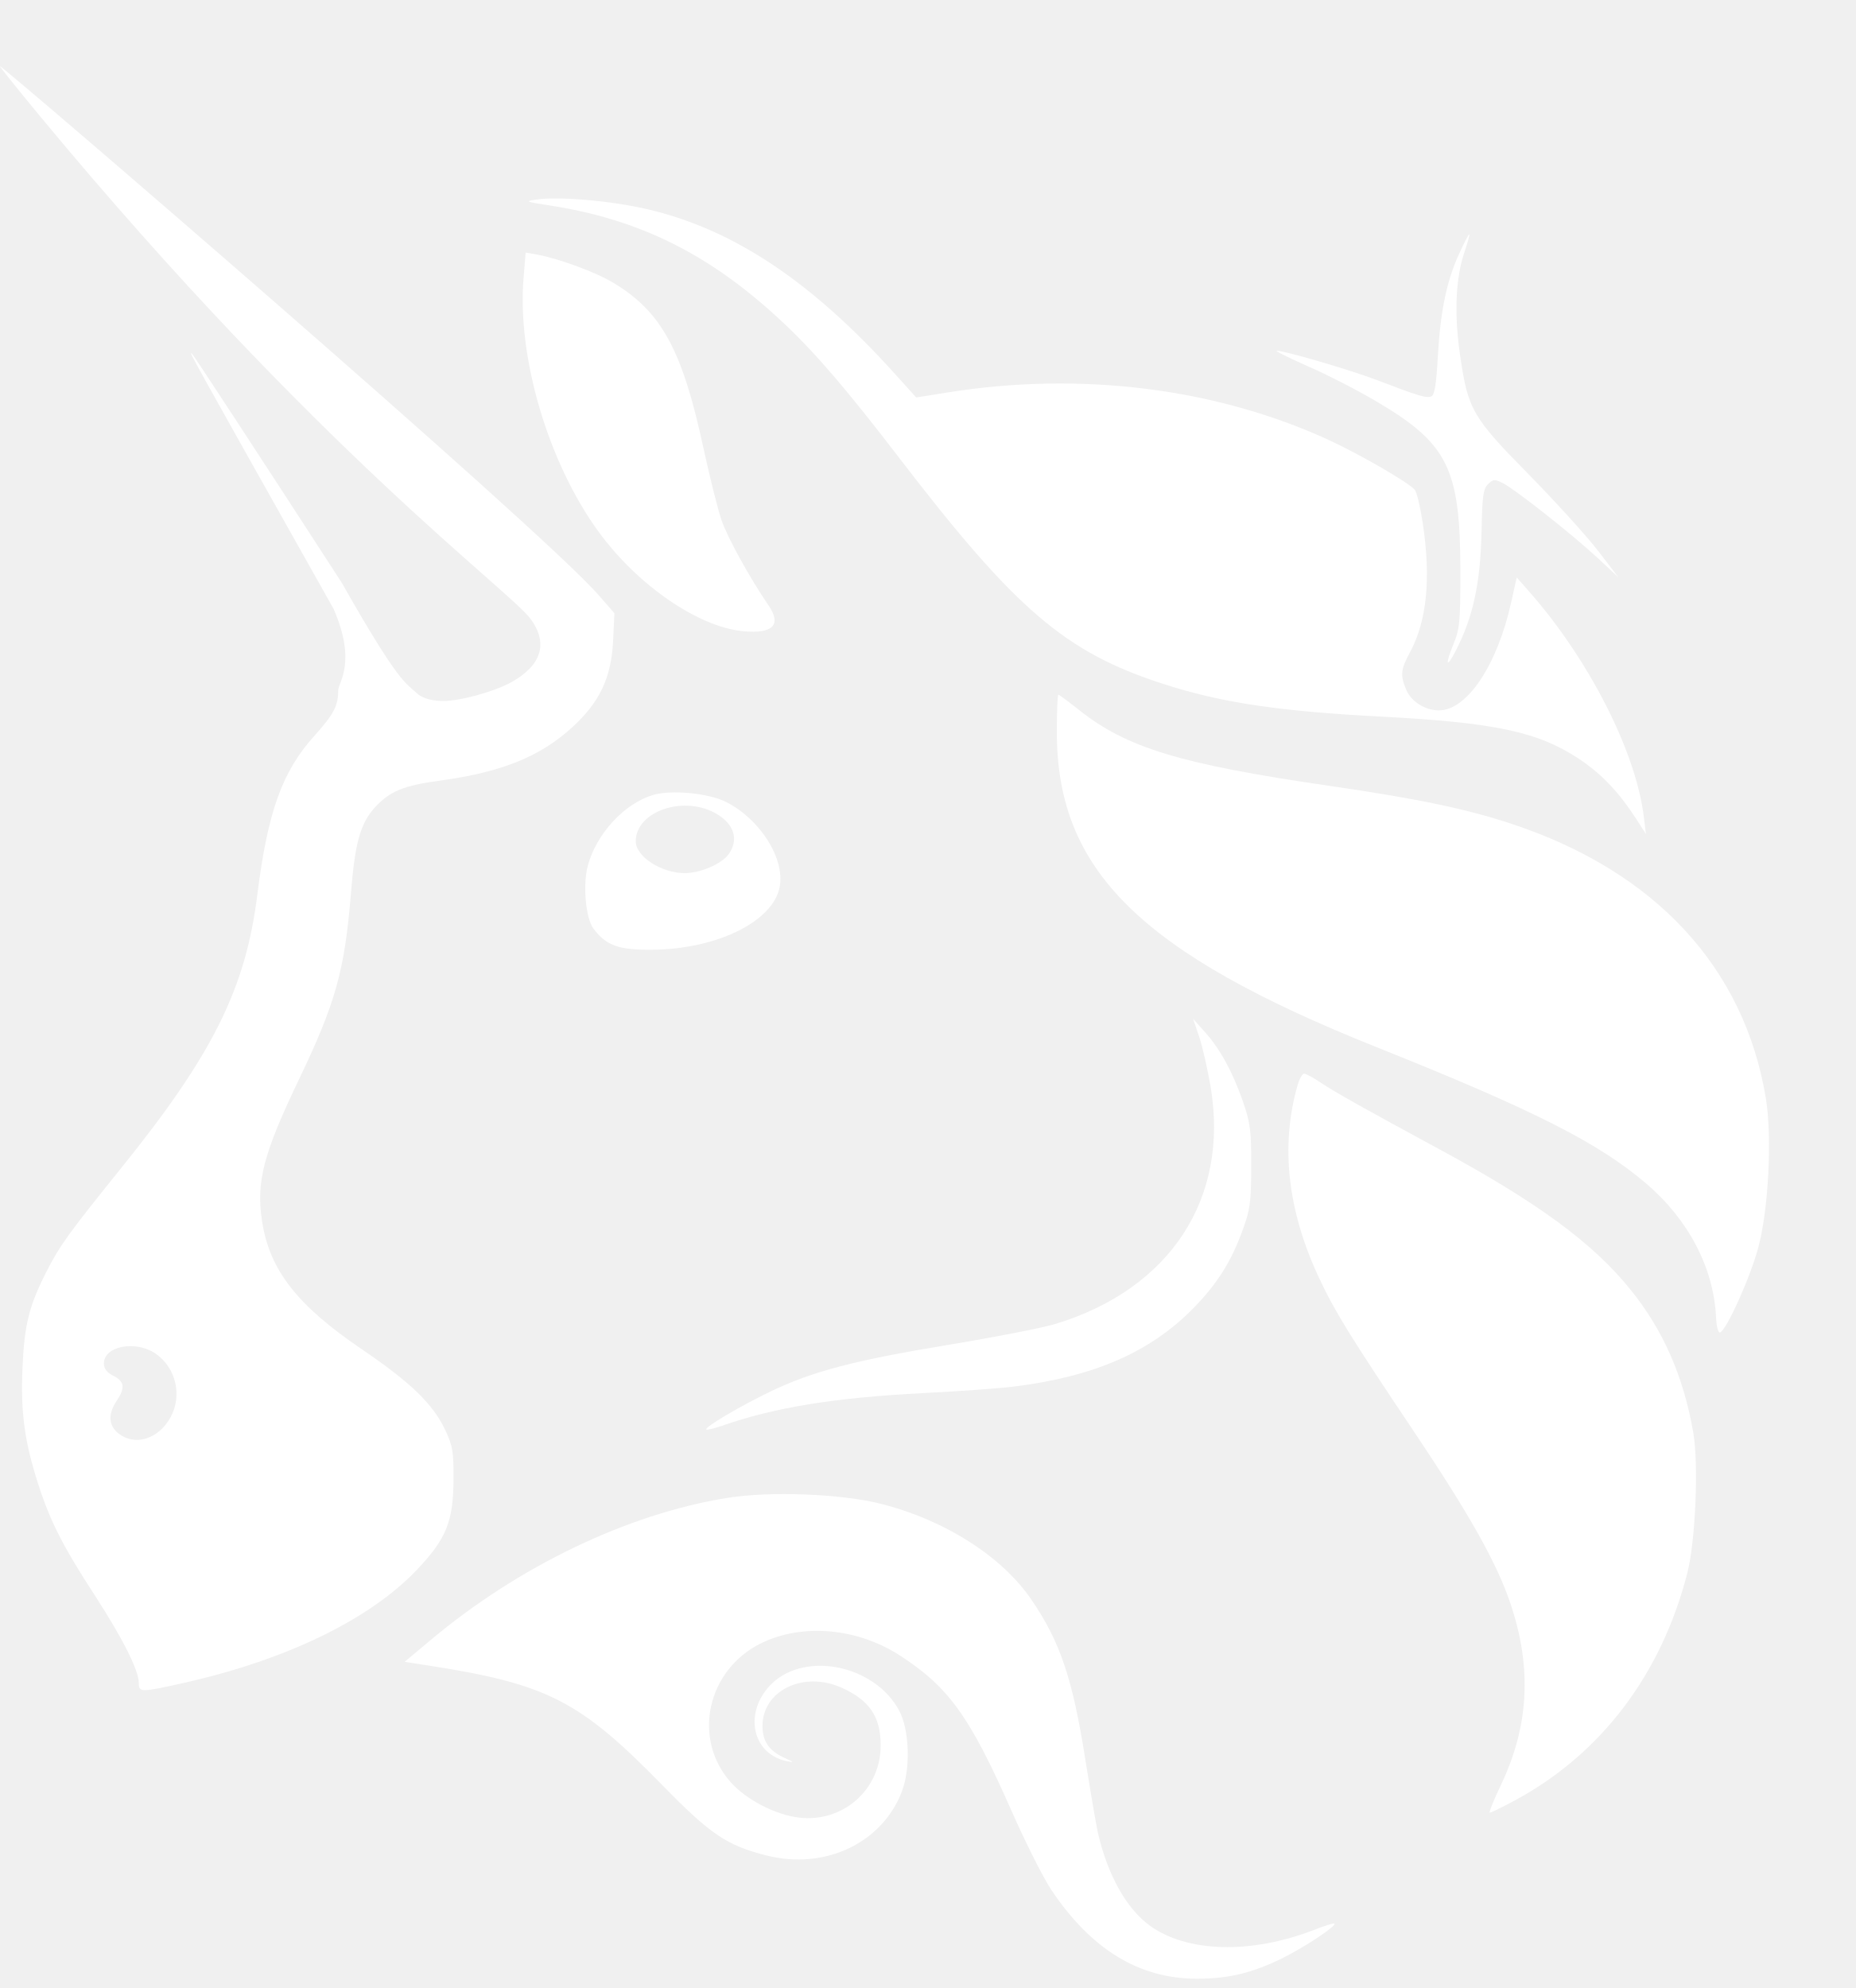
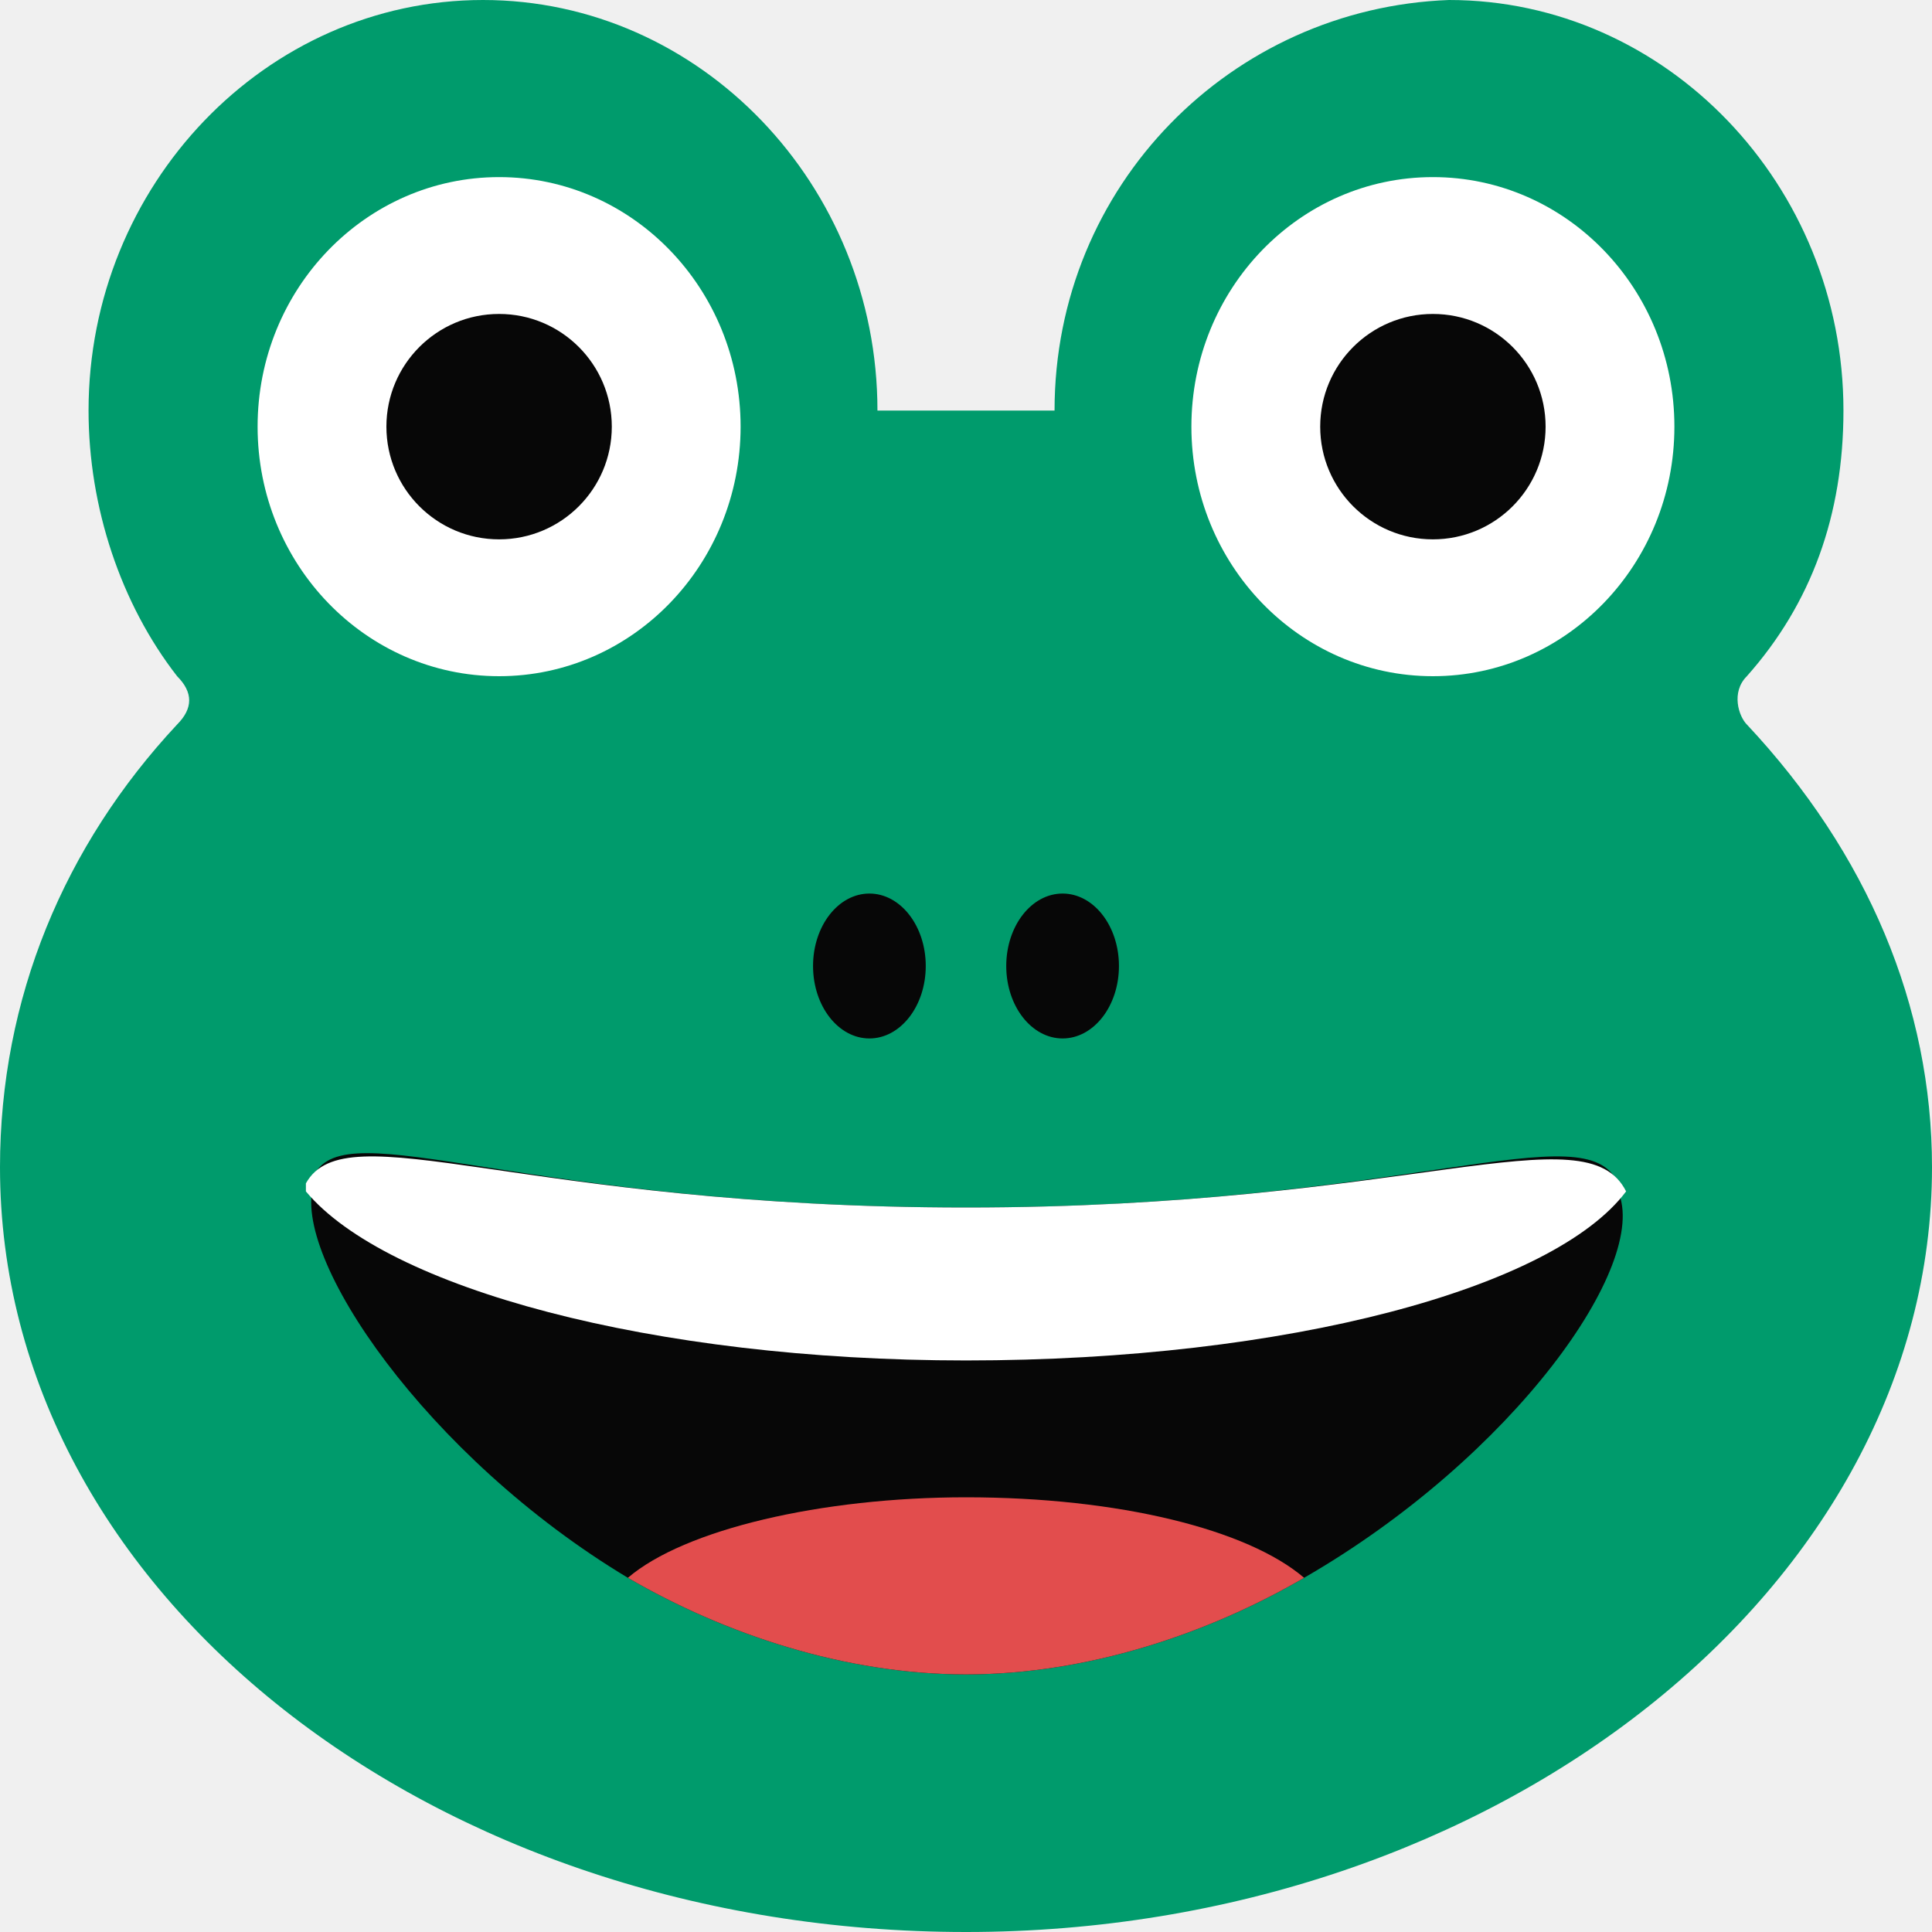
- <svg xmlns="http://www.w3.org/2000/svg" width="14" height="15" viewBox="0 0 14 15" fill="none">
-   <path d="M4.152 1.551C3.964 1.522 3.956 1.519 4.045 1.506C4.214 1.48 4.615 1.515 4.891 1.58C5.535 1.732 6.121 2.122 6.747 2.815L6.913 2.999L7.151 2.961C8.153 2.801 9.172 2.928 10.024 3.319C10.259 3.427 10.629 3.641 10.675 3.696C10.69 3.714 10.717 3.827 10.735 3.947C10.798 4.365 10.767 4.684 10.638 4.923C10.568 5.053 10.564 5.094 10.611 5.206C10.649 5.294 10.753 5.36 10.857 5.36C11.069 5.36 11.297 5.019 11.402 4.546L11.444 4.357L11.527 4.451C11.983 4.965 12.342 5.665 12.403 6.163L12.419 6.293L12.343 6.175C12.211 5.972 12.078 5.833 11.908 5.722C11.602 5.521 11.279 5.452 10.422 5.407C9.648 5.367 9.21 5.301 8.776 5.16C8.037 4.921 7.665 4.602 6.787 3.458C6.397 2.949 6.157 2.668 5.917 2.442C5.372 1.927 4.837 1.657 4.152 1.551Z" fill="white" />
-   <path d="M10.849 2.686C10.869 2.346 10.915 2.121 11.009 1.916C11.046 1.835 11.08 1.768 11.086 1.768C11.091 1.768 11.075 1.828 11.05 1.901C10.982 2.101 10.971 2.373 11.018 2.69C11.077 3.092 11.111 3.15 11.539 3.584C11.739 3.788 11.972 4.045 12.057 4.155L12.211 4.356L12.057 4.212C11.869 4.037 11.436 3.695 11.341 3.646C11.277 3.614 11.267 3.614 11.228 3.653C11.191 3.689 11.184 3.743 11.179 3.999C11.171 4.398 11.116 4.654 10.984 4.91C10.913 5.048 10.902 5.019 10.966 4.862C11.014 4.746 11.019 4.694 11.019 4.308C11.018 3.533 10.925 3.346 10.382 3.027C10.245 2.946 10.018 2.829 9.878 2.768C9.739 2.706 9.628 2.652 9.632 2.648C9.647 2.633 10.177 2.787 10.39 2.868C10.708 2.99 10.76 3.005 10.799 2.991C10.824 2.981 10.837 2.906 10.849 2.686Z" fill="white" />
-   <path d="M4.517 4.013C4.136 3.491 3.899 2.69 3.951 2.091L3.966 1.906L4.053 1.921C4.217 1.951 4.498 2.055 4.63 2.135C4.991 2.353 5.148 2.64 5.307 3.378C5.354 3.594 5.415 3.839 5.443 3.922C5.488 4.055 5.66 4.366 5.799 4.568C5.899 4.714 5.833 4.783 5.611 4.763C5.272 4.733 4.813 4.418 4.517 4.013Z" fill="white" />
-   <path d="M10.386 7.901C8.602 7.187 7.974 6.567 7.974 5.522C7.974 5.368 7.979 5.242 7.986 5.242C7.992 5.242 8.061 5.293 8.139 5.355C8.501 5.643 8.906 5.766 10.027 5.929C10.688 6.025 11.059 6.102 11.402 6.215C12.49 6.574 13.164 7.302 13.325 8.294C13.371 8.583 13.344 9.123 13.268 9.408C13.209 9.633 13.026 10.039 12.978 10.054C12.964 10.059 12.951 10.008 12.948 9.938C12.93 9.566 12.74 9.203 12.422 8.931C12.06 8.622 11.575 8.376 10.386 7.901Z" fill="white" />
-   <path d="M9.134 8.197C9.111 8.065 9.073 7.896 9.048 7.822L9.002 7.687L9.087 7.782C9.204 7.912 9.296 8.079 9.375 8.302C9.434 8.472 9.441 8.522 9.441 8.798C9.44 9.069 9.433 9.126 9.377 9.279C9.29 9.52 9.182 9.69 9.001 9.874C8.675 10.204 8.256 10.386 7.651 10.462C7.546 10.475 7.24 10.497 6.971 10.511C6.292 10.546 5.845 10.619 5.444 10.759C5.386 10.779 5.335 10.791 5.329 10.786C5.313 10.77 5.587 10.608 5.812 10.5C6.13 10.347 6.447 10.264 7.157 10.147C7.508 10.089 7.87 10.018 7.962 9.99C8.83 9.726 9.277 9.043 9.134 8.197Z" fill="white" />
-   <path d="M9.952 9.641C9.715 9.135 9.66 8.646 9.79 8.19C9.804 8.141 9.826 8.101 9.84 8.101C9.853 8.101 9.909 8.131 9.964 8.168C10.073 8.241 10.292 8.364 10.876 8.68C11.604 9.075 12.02 9.38 12.302 9.73C12.549 10.035 12.702 10.384 12.776 10.808C12.818 11.049 12.793 11.628 12.731 11.87C12.535 12.634 12.08 13.234 11.431 13.584C11.336 13.635 11.251 13.677 11.241 13.677C11.232 13.678 11.267 13.59 11.318 13.483C11.537 13.029 11.562 12.588 11.396 12.097C11.295 11.796 11.089 11.429 10.673 10.808C10.189 10.087 10.071 9.895 9.952 9.641Z" fill="white" />
-   <path d="M3.25 12.374C3.913 11.818 4.736 11.423 5.487 11.302C5.81 11.25 6.349 11.271 6.648 11.347C7.128 11.469 7.558 11.742 7.781 12.068C7.999 12.387 8.093 12.664 8.19 13.282C8.229 13.525 8.271 13.77 8.283 13.825C8.356 14.145 8.499 14.401 8.675 14.529C8.956 14.733 9.439 14.746 9.914 14.562C9.994 14.53 10.064 14.509 10.069 14.514C10.086 14.531 9.847 14.69 9.678 14.774C9.451 14.886 9.271 14.93 9.031 14.93C8.596 14.93 8.235 14.71 7.934 14.262C7.874 14.173 7.741 13.909 7.637 13.674C7.319 12.953 7.162 12.733 6.793 12.493C6.471 12.283 6.056 12.246 5.744 12.398C5.335 12.598 5.22 13.118 5.514 13.448C5.631 13.579 5.848 13.692 6.026 13.714C6.359 13.755 6.645 13.504 6.645 13.17C6.645 12.953 6.561 12.829 6.35 12.734C6.061 12.605 5.752 12.756 5.753 13.025C5.754 13.14 5.804 13.212 5.92 13.264C5.994 13.298 5.996 13.3 5.935 13.288C5.671 13.233 5.609 12.916 5.821 12.706C6.077 12.454 6.605 12.565 6.786 12.91C6.862 13.055 6.871 13.343 6.805 13.517C6.656 13.907 6.223 14.112 5.783 14C5.484 13.924 5.362 13.842 5.001 13.473C4.374 12.831 4.131 12.706 3.227 12.566L3.053 12.539L3.25 12.374Z" fill="white" />
-   <path fill-rule="evenodd" clip-rule="evenodd" d="M0.308 0.884C2.402 3.41 3.845 4.452 4.005 4.672C4.137 4.854 4.087 5.018 3.861 5.146C3.735 5.217 3.475 5.289 3.346 5.289C3.199 5.289 3.148 5.233 3.148 5.233C3.063 5.153 3.015 5.167 2.578 4.396C1.972 3.46 1.464 2.684 1.45 2.671C1.418 2.641 1.419 2.642 2.517 4.594C2.694 5.001 2.552 5.15 2.552 5.208C2.552 5.326 2.519 5.388 2.373 5.551C2.129 5.821 2.02 6.125 1.941 6.754C1.853 7.459 1.605 7.957 0.917 8.81C0.515 9.309 0.449 9.4 0.347 9.602C0.219 9.855 0.184 9.997 0.17 10.316C0.155 10.655 0.184 10.873 0.288 11.197C0.379 11.48 0.474 11.666 0.717 12.04C0.926 12.363 1.047 12.603 1.047 12.697C1.047 12.771 1.061 12.771 1.386 12.698C2.163 12.524 2.794 12.217 3.149 11.841C3.369 11.608 3.42 11.48 3.422 11.161C3.423 10.953 3.416 10.909 3.359 10.789C3.267 10.594 3.099 10.431 2.728 10.179C2.243 9.85 2.035 9.584 1.978 9.219C1.931 8.919 1.986 8.708 2.254 8.148C2.532 7.569 2.601 7.322 2.648 6.739C2.678 6.362 2.719 6.213 2.828 6.093C2.942 5.969 3.044 5.927 3.326 5.889C3.785 5.826 4.077 5.708 4.317 5.488C4.525 5.298 4.612 5.114 4.626 4.837L4.636 4.627L4.519 4.493C4.098 4.004 0.026 0.5 0 0.5C-0.005 0.5 0.133 0.673 0.308 0.884ZM1.284 10.699C1.379 10.531 1.328 10.316 1.169 10.21C1.018 10.111 0.784 10.158 0.784 10.287C0.784 10.327 0.806 10.356 0.856 10.381C0.94 10.424 0.946 10.472 0.88 10.57C0.813 10.67 0.819 10.757 0.895 10.817C1.018 10.912 1.192 10.86 1.284 10.699Z" fill="white" />
-   <path fill-rule="evenodd" clip-rule="evenodd" d="M4.925 5.999C4.71 6.064 4.501 6.291 4.436 6.529C4.396 6.674 4.419 6.929 4.478 7.007C4.574 7.134 4.666 7.168 4.917 7.166C5.407 7.163 5.833 6.954 5.883 6.692C5.923 6.478 5.736 6.181 5.478 6.051C5.345 5.984 5.062 5.957 4.925 5.999ZM5.499 6.444C5.574 6.337 5.541 6.222 5.412 6.144C5.168 5.995 4.797 6.118 4.797 6.348C4.797 6.463 4.99 6.588 5.167 6.588C5.285 6.588 5.446 6.518 5.499 6.444Z" fill="white" />
+ <svg xmlns="http://www.w3.org/2000/svg" version="1.1" id="Layer_1" x="0px" y="0px" width="24px" height="24px" viewBox="0 0 24 24" enable-background="new 0 0 24 24" xml:space="preserve">
+   <g>
+     <path fill="#009B6C" d="M24,14.5c0,5.2-5.4,9.5-12,9.5c-6.6,0-12-4.2-12-9.5c0-2.1,0.8-4,2.2-5.5c0.2-0.2,0.2-0.4,0-0.6   C1.5,7.5,1.1,6.3,1.1,5.1C1.1,2.3,3.3,0,6,0c2.7,0,4.9,2.3,4.9,5.1c0,0,0,0,0,0c0.4,0,0.8,0,1.1,0c0.4,0,0.8,0,1.1,0c0,0,0,0,0,0   c0-2.8,2.2-5,4.9-5.1c2.7,0,4.9,2.3,4.9,5.1c0,1.3-0.4,2.4-1.2,3.3c-0.2,0.2-0.1,0.5,0,0.6C23.2,10.6,24,12.5,24,14.5z" />
+     <path fill="#070707" d="M16.2,19.6c-1.2,0.7-2.7,1.2-4.2,1.2c-1.5,0-3-0.5-4.2-1.2c-2.5-1.5-4.2-4-3.9-4.9c0,0,0-0.1,0-0.1   C4.3,13.8,6.5,15,12,15c5.5,0,7.7-1.2,8.1-0.3c0,0,0,0.1,0,0.1C20.5,15.7,18.8,18.1,16.2,19.6z" />
+     <ellipse fill="#FFFFFF" cx="6.2" cy="5.3" rx="3" ry="3.1" />
+     <ellipse fill="#FFFFFF" cx="17.8" cy="5.3" rx="3" ry="3.1" />
+     <ellipse fill="#070707" cx="10.8" cy="12" rx="0.7" ry="0.9" />
+     <ellipse fill="#070707" cx="13.2" cy="12" rx="0.7" ry="0.9" />
+     <path fill="#E24D4D" d="M16.2,19.6c-1.2,0.7-2.7,1.2-4.2,1.2c-1.5,0-3-0.5-4.2-1.2c0.7-0.6,2.4-1,4.2-1   C13.9,18.6,15.5,19,16.2,19.6z" />
+     <path fill="#FFFFFF" d="M20.2,14.8c-0.9,1.2-4.2,2.1-8.2,2.1c-3.9,0-7.2-0.9-8.2-2.1c0,0,0-0.1,0-0.1C4.3,13.8,6.5,15,12,15   C17.5,15,19.7,13.8,20.2,14.8C20.2,14.7,20.2,14.7,20.2,14.8z" />
+     <ellipse fill="#070707" cx="6.2" cy="5.3" rx="1.4" ry="1.4" />
+     <ellipse fill="#070707" cx="17.8" cy="5.3" rx="1.4" ry="1.4" />
+   </g>
</svg>
